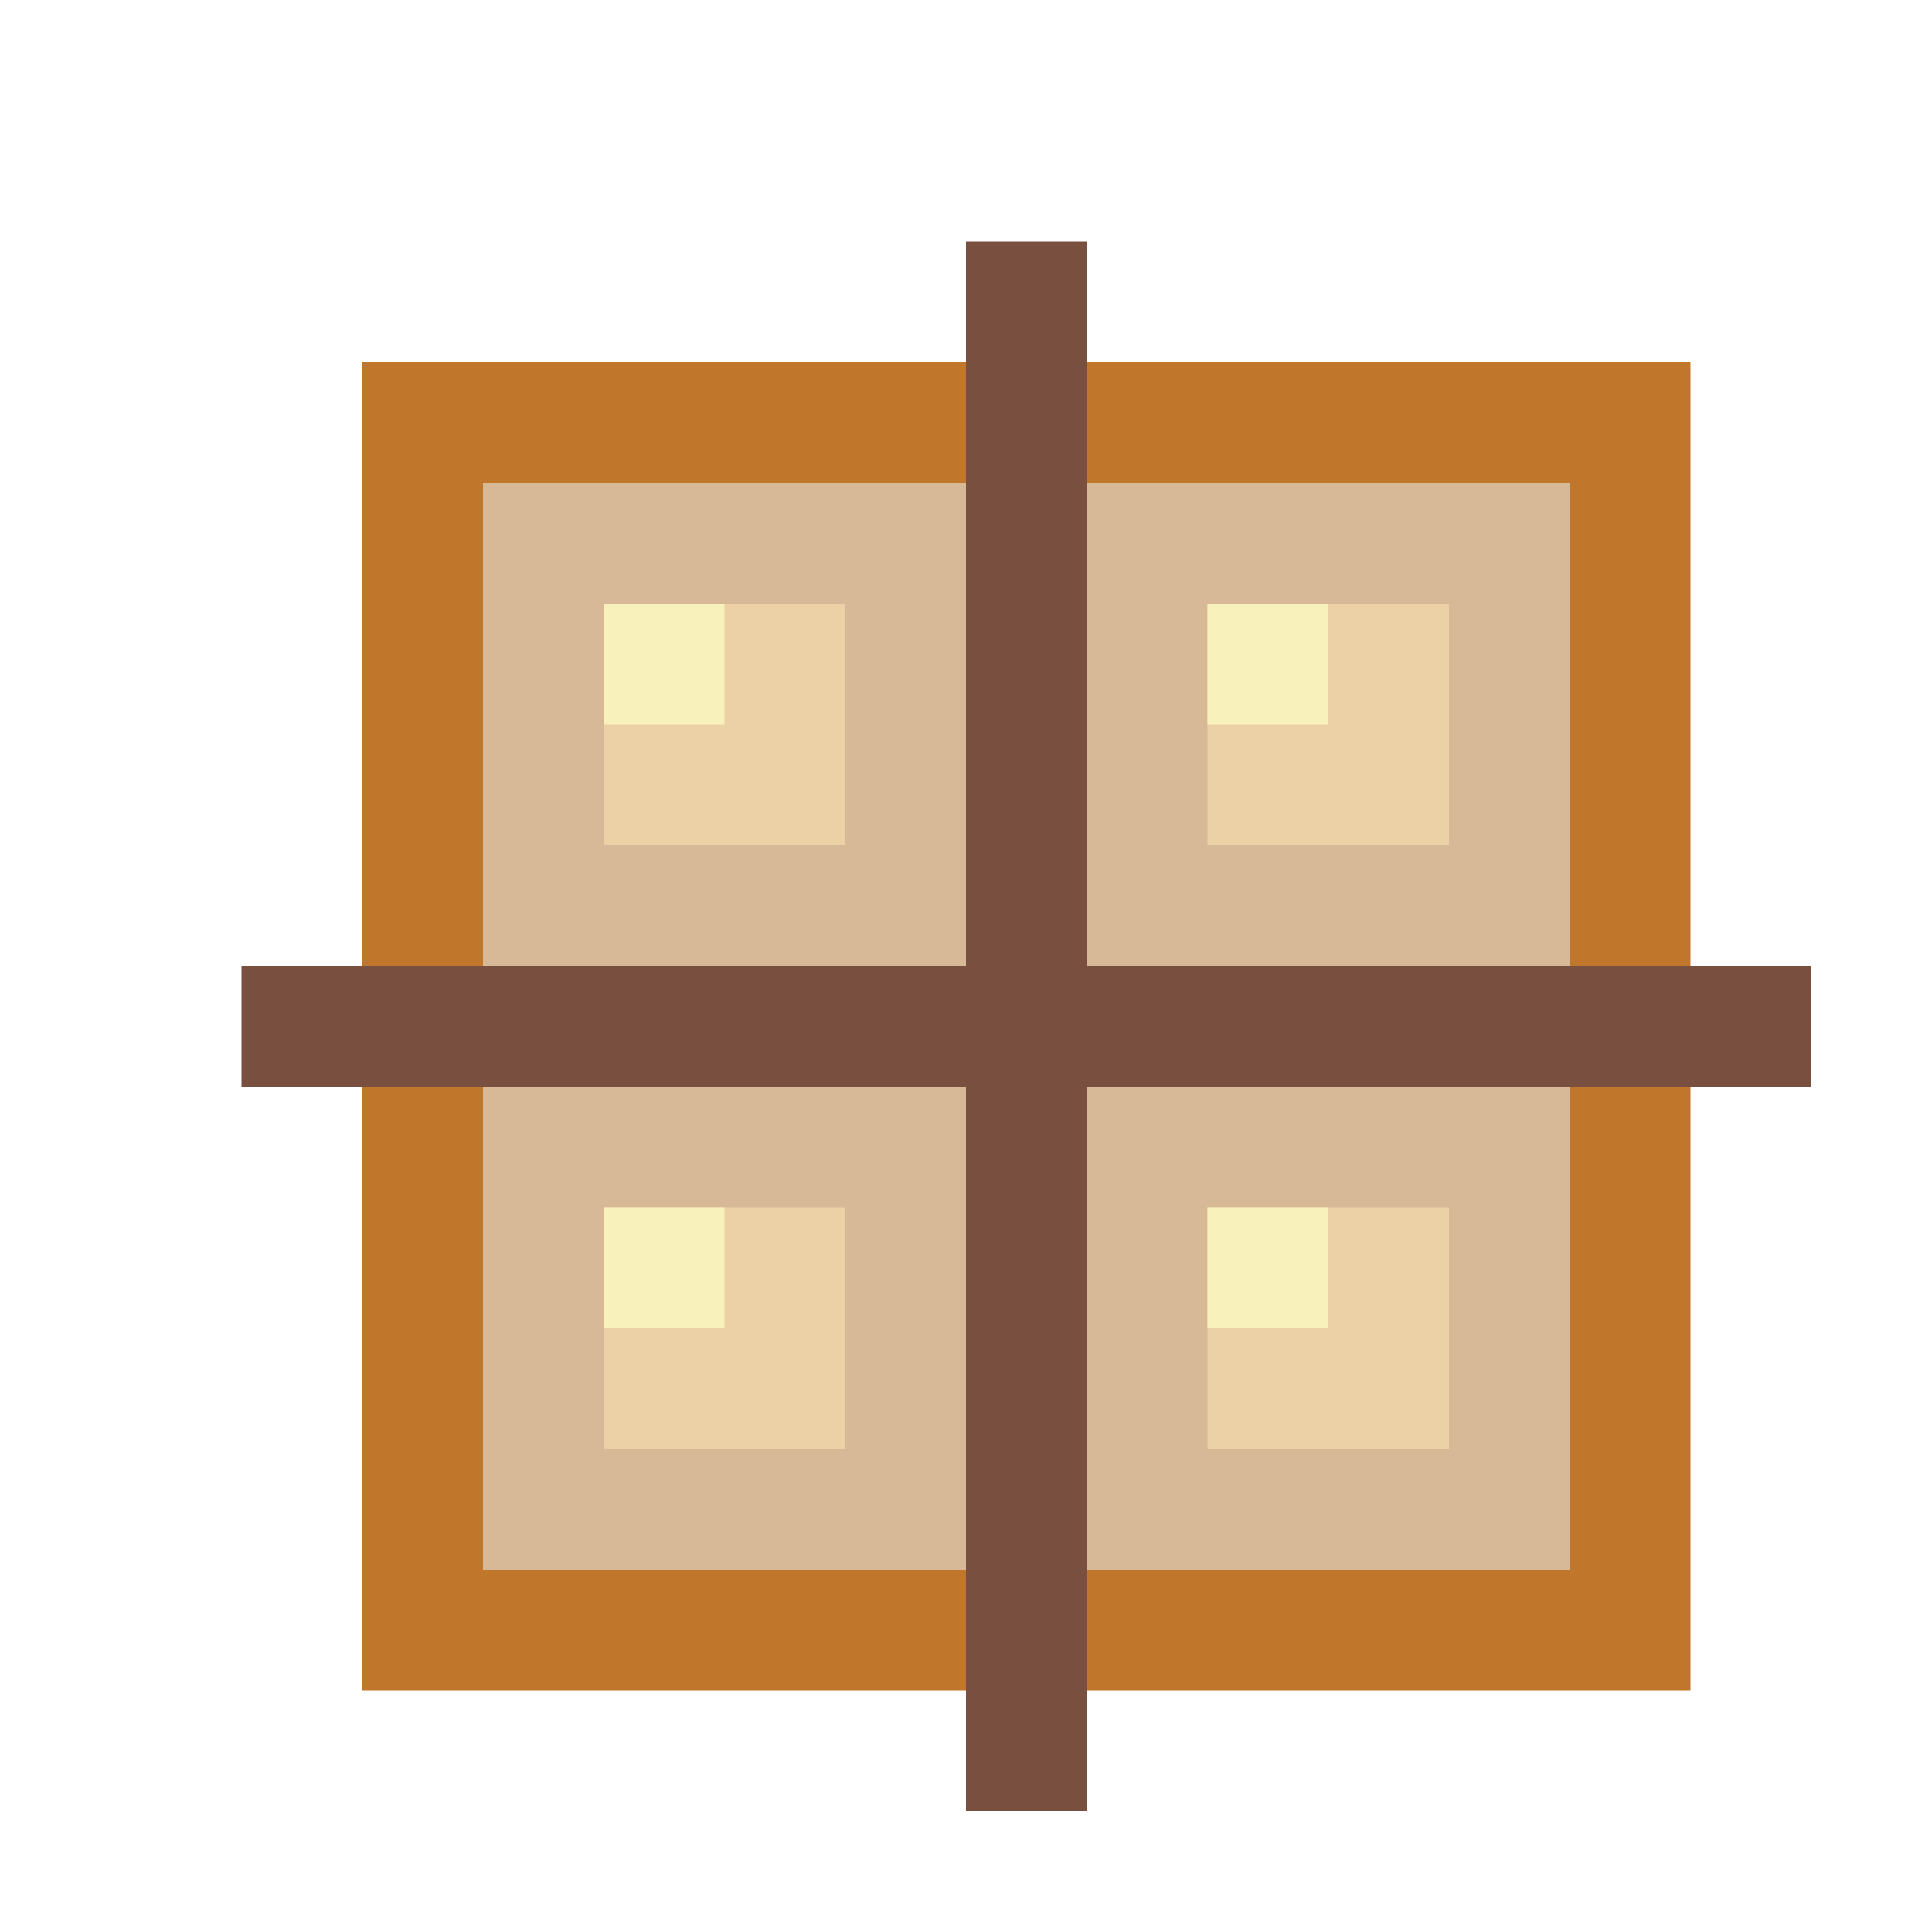
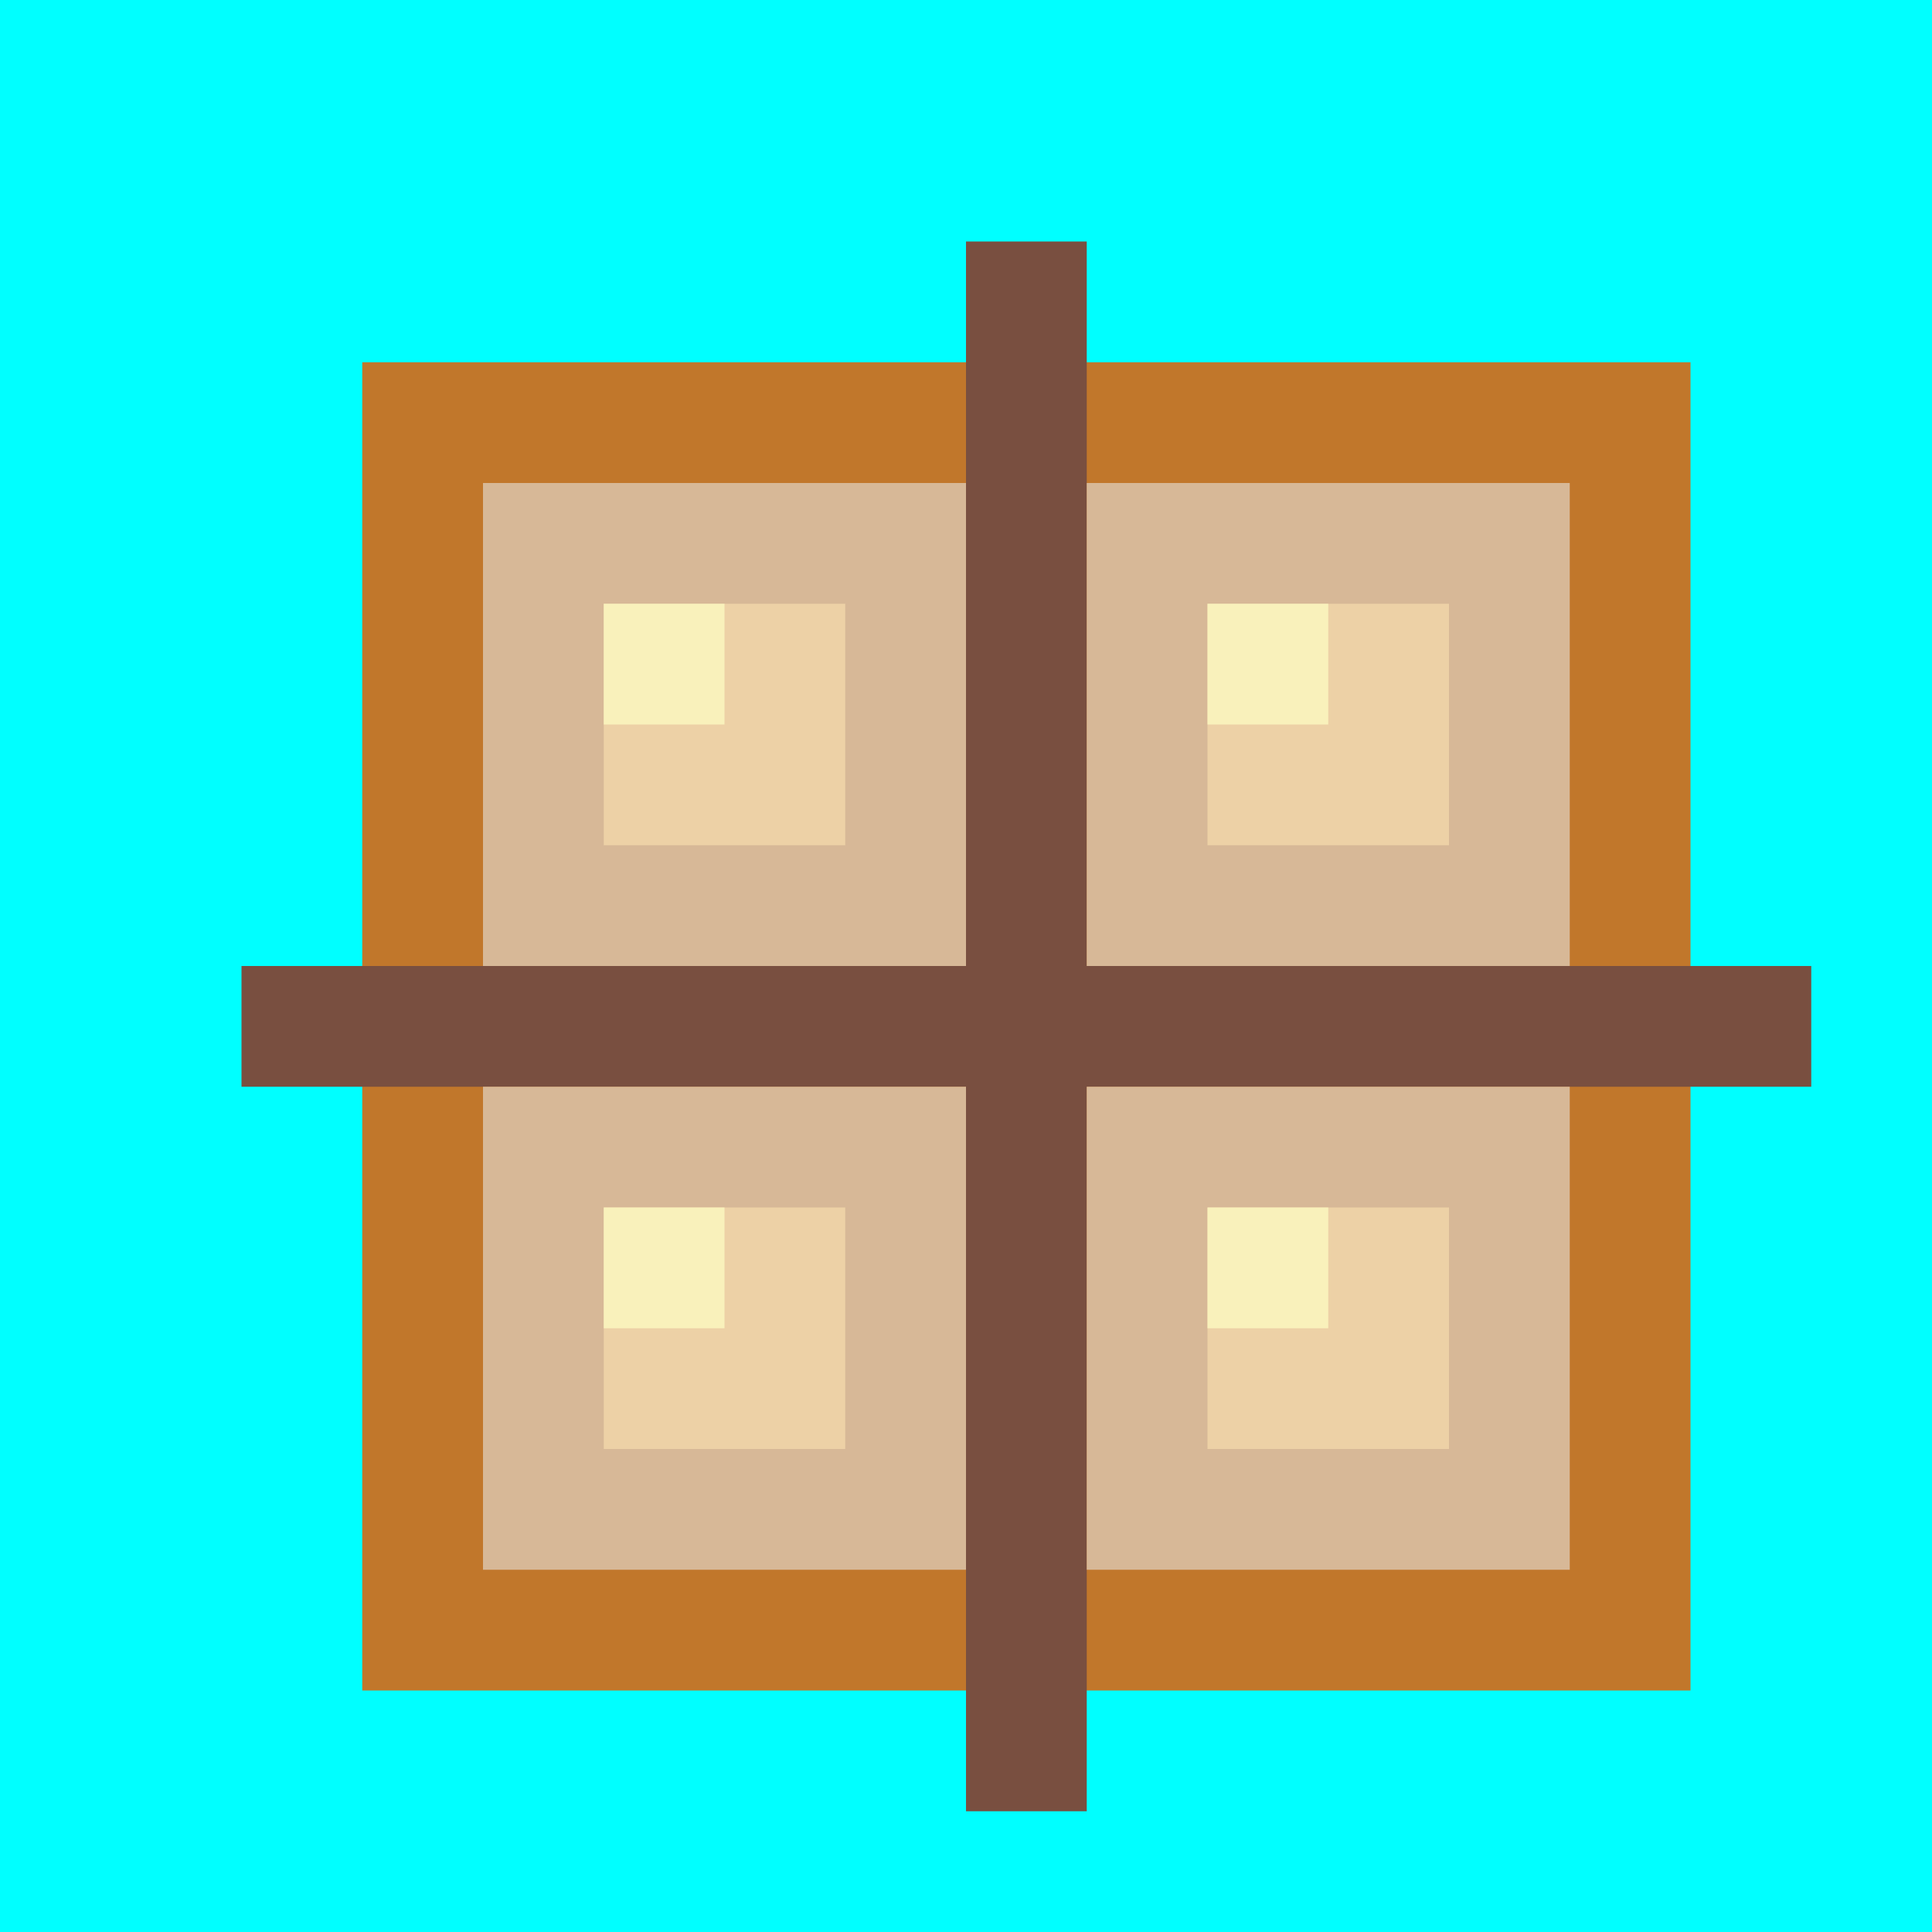
<svg xmlns="http://www.w3.org/2000/svg" width="16" height="16" viewBox="0 0 16 16">
  <g fill="none" fill-rule="evenodd">
-     <rect width="16" height="16" />
+     <rect width="16" height="16" fill="#00FFFF" />
    <rect width="11" height="11" x="3" y="3" fill="#C1772B" fill-rule="nonzero" />
    <polygon fill="#794F40" fill-rule="nonzero" points="9 8 9 2 8 2 8 8 2 8 2 9 8 9 8 15 9 15 9 9 15 9 15 8" />
    <path fill="#D7B897" fill-rule="nonzero" d="M4,4 L8,4 L8,8 L4,8 L4,4 Z M4,9 L8,9 L8,13 L4,13 L4,9 Z M9,4 L13,4 L13,8 L9,8 L9,4 Z M9,9 L13,9 L13,13 L9,13 L9,9 Z" />
    <path fill="#EDD1A6" fill-rule="nonzero" d="M5,5 L7,5 L7,7 L5,7 L5,5 Z M5,10 L7,10 L7,12 L5,12 L5,10 Z M10,5 L12,5 L12,7 L10,7 L10,5 Z M10,10 L12,10 L12,12 L10,12 L10,10 Z" />
    <path fill="#F9F1BB" fill-rule="nonzero" d="M5,5 L6,5 L6,6 L5,6 L5,5 Z M5,10 L6,10 L6,11 L5,11 L5,10 Z M10,5 L11,5 L11,6 L10,6 L10,5 Z M10,10 L11,10 L11,11 L10,11 L10,10 Z" />
  </g>
</svg>
